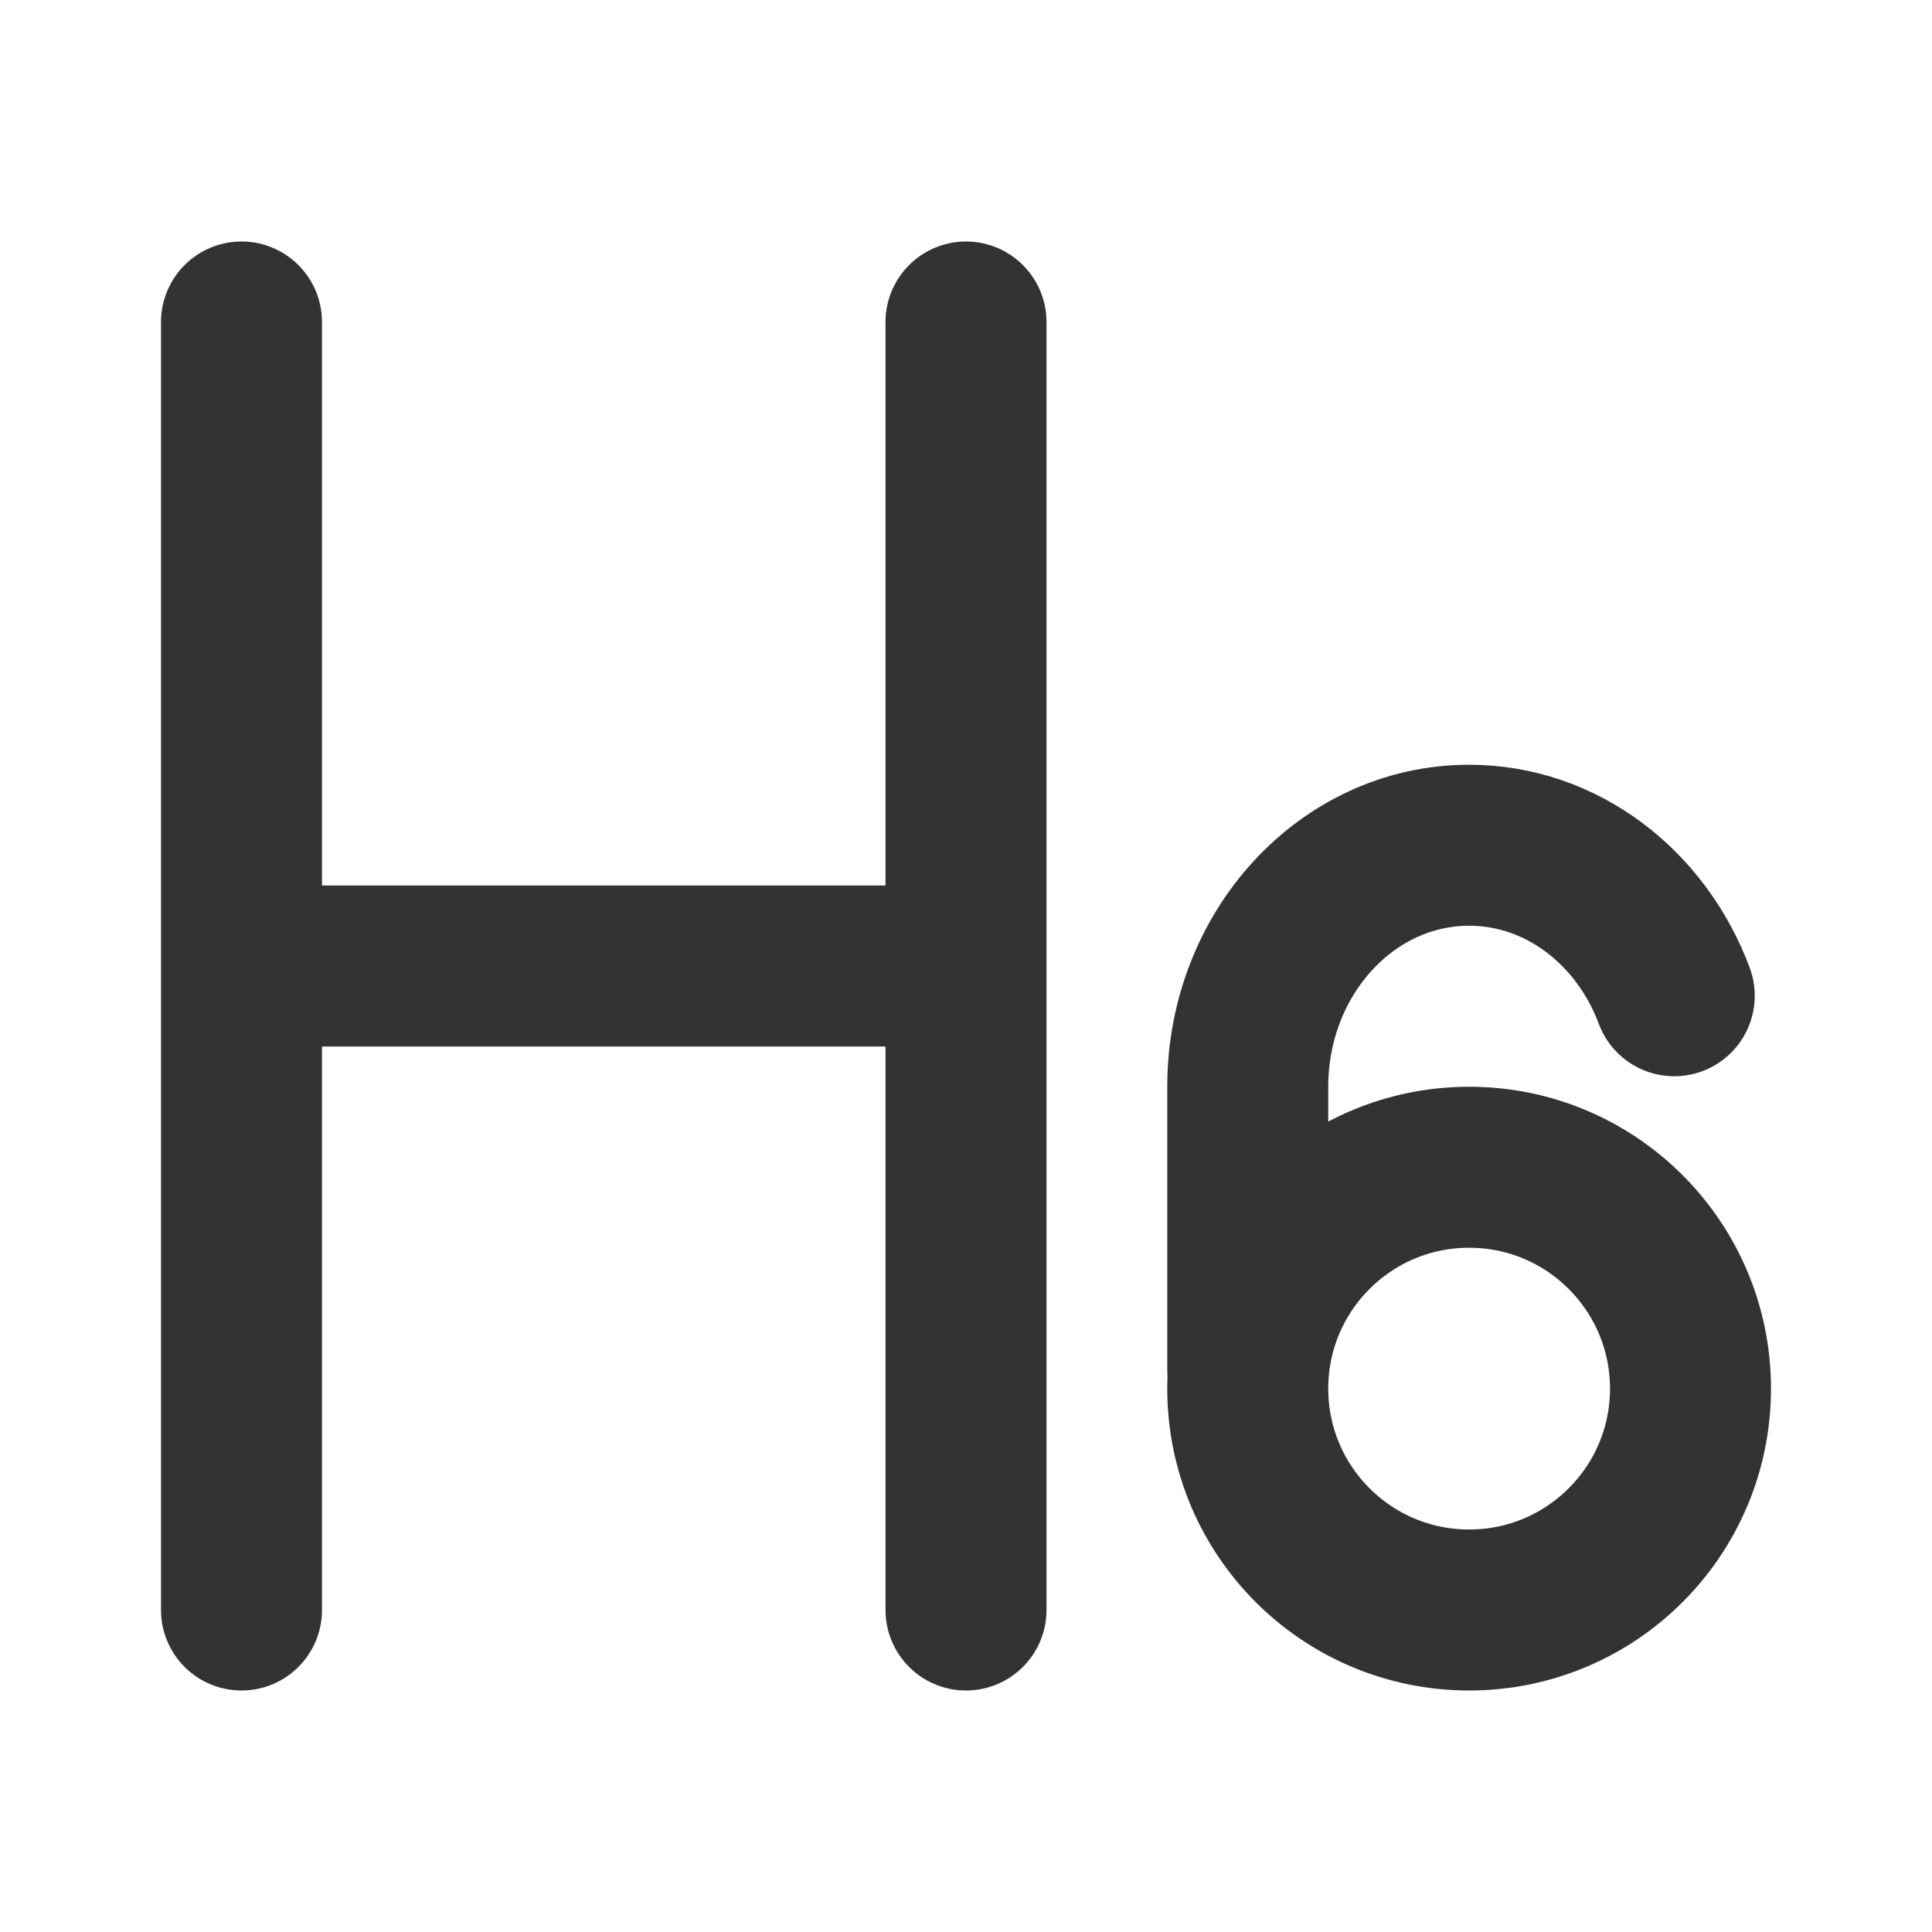
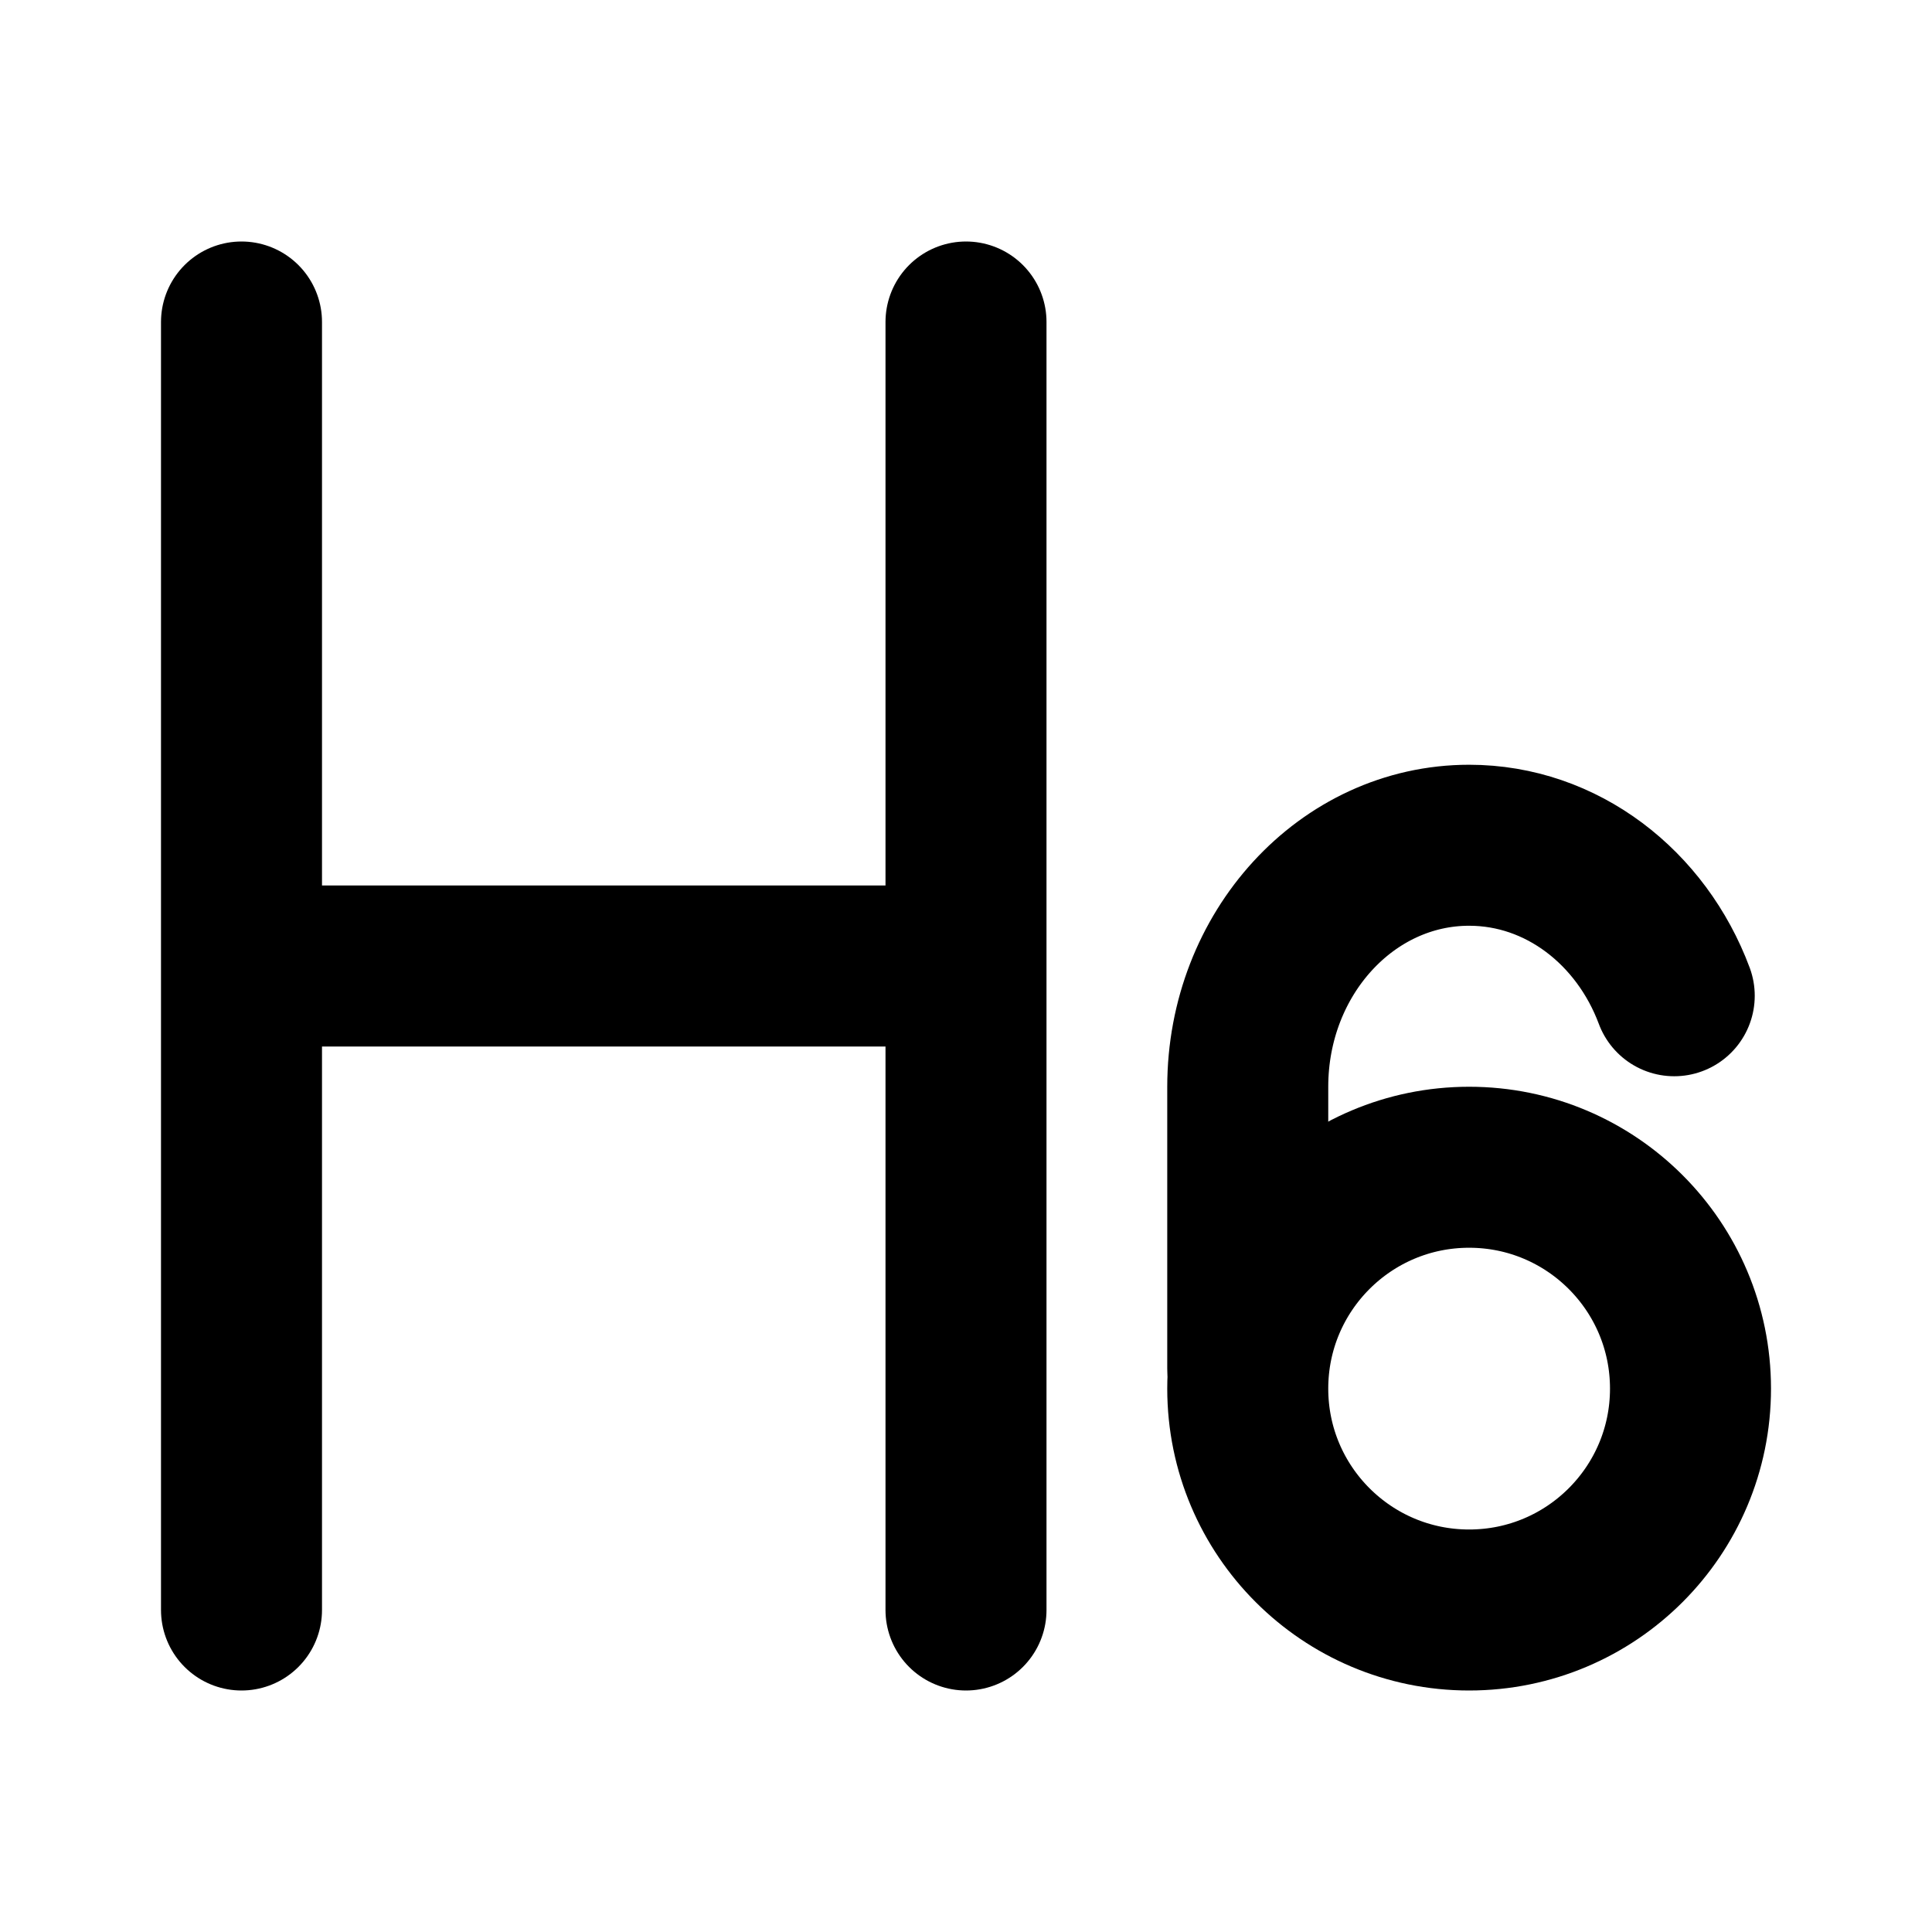
<svg xmlns="http://www.w3.org/2000/svg" width="18" height="18" viewBox="0 0 48 48" fill="none">
-   <path d="M6 8V40" stroke="#333" stroke-width="4" stroke-linecap="round" stroke-linejoin="round" />
-   <path d="M24 8V40" stroke="#333" stroke-width="4" stroke-linecap="round" stroke-linejoin="round" />
-   <path d="M7 24H23" stroke="#333" stroke-width="4" stroke-linecap="round" stroke-linejoin="round" />
-   <path d="M36.5 40C39.538 40 42 37.538 42 34.5C42 31.462 39.538 29 36.5 29C33.462 29 31 31.462 31 34.5C31 37.538 33.462 40 36.5 40Z" stroke="#333" stroke-width="4" />
-   <path d="M41.596 24.739C40.778 22.546 38.804 21 36.5 21C33.462 21 31 23.686 31 27V34" stroke="#333" stroke-width="4" stroke-linecap="round" stroke-linejoin="round" />
+   <path d="M6 8V40" stroke="currentColor" stroke-width="4" stroke-linecap="round" stroke-linejoin="round" />
+   <path d="M24 8V40" stroke="currentColor" stroke-width="4" stroke-linecap="round" stroke-linejoin="round" />
+   <path d="M7 24H23" stroke="currentColor" stroke-width="4" stroke-linecap="round" stroke-linejoin="round" />
+   <path d="M36.5 40C39.538 40 42 37.538 42 34.5C42 31.462 39.538 29 36.5 29C33.462 29 31 31.462 31 34.5C31 37.538 33.462 40 36.5 40Z" stroke="currentColor" stroke-width="4" />
+   <path d="M41.596 24.739C40.778 22.546 38.804 21 36.5 21C33.462 21 31 23.686 31 27V34" stroke="currentColor" stroke-width="4" stroke-linecap="round" stroke-linejoin="round" />
</svg>
